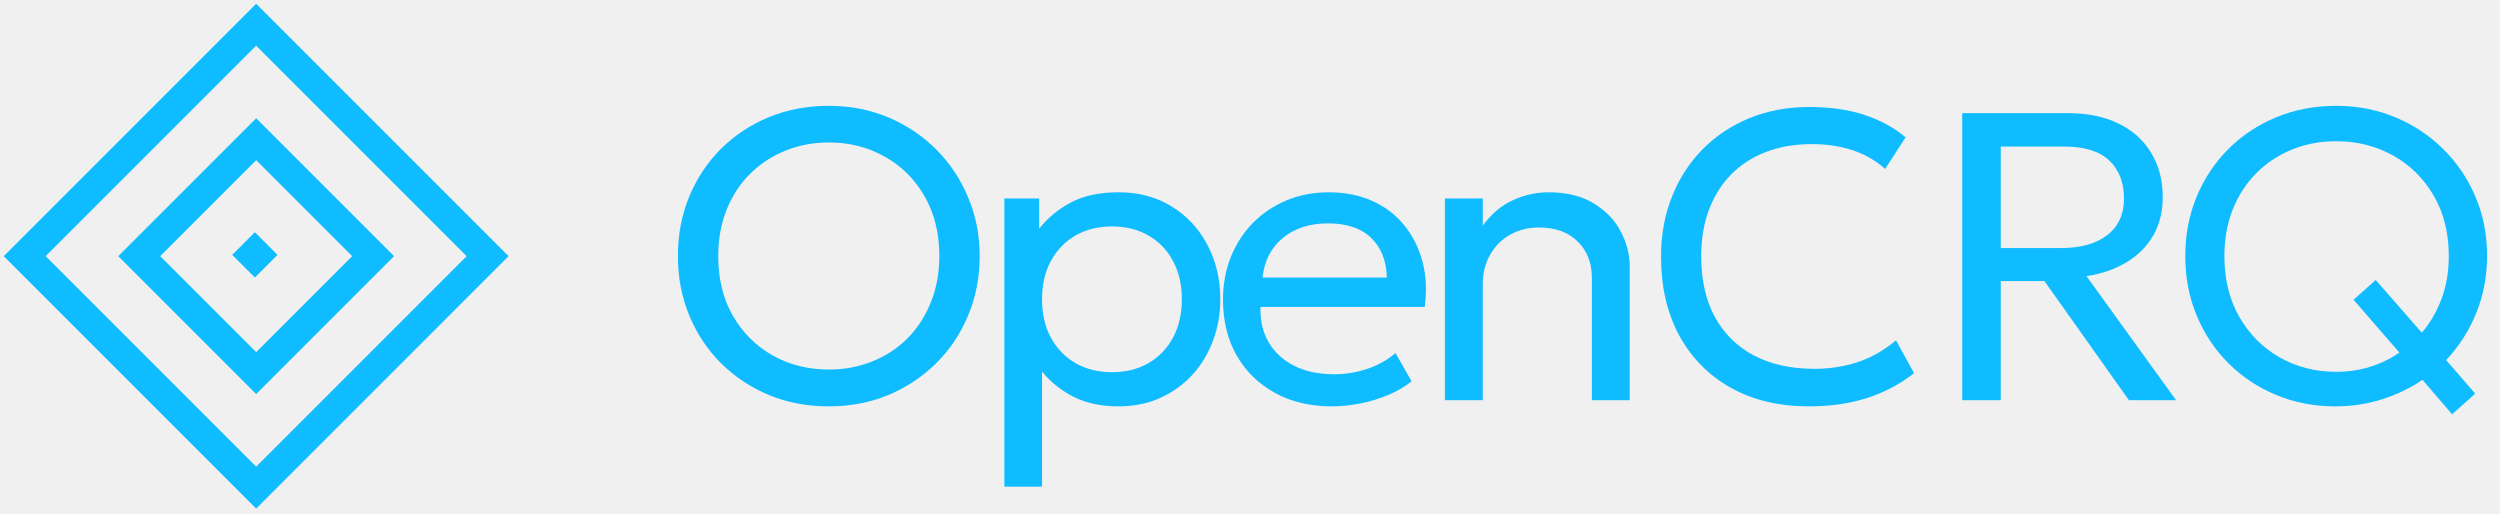
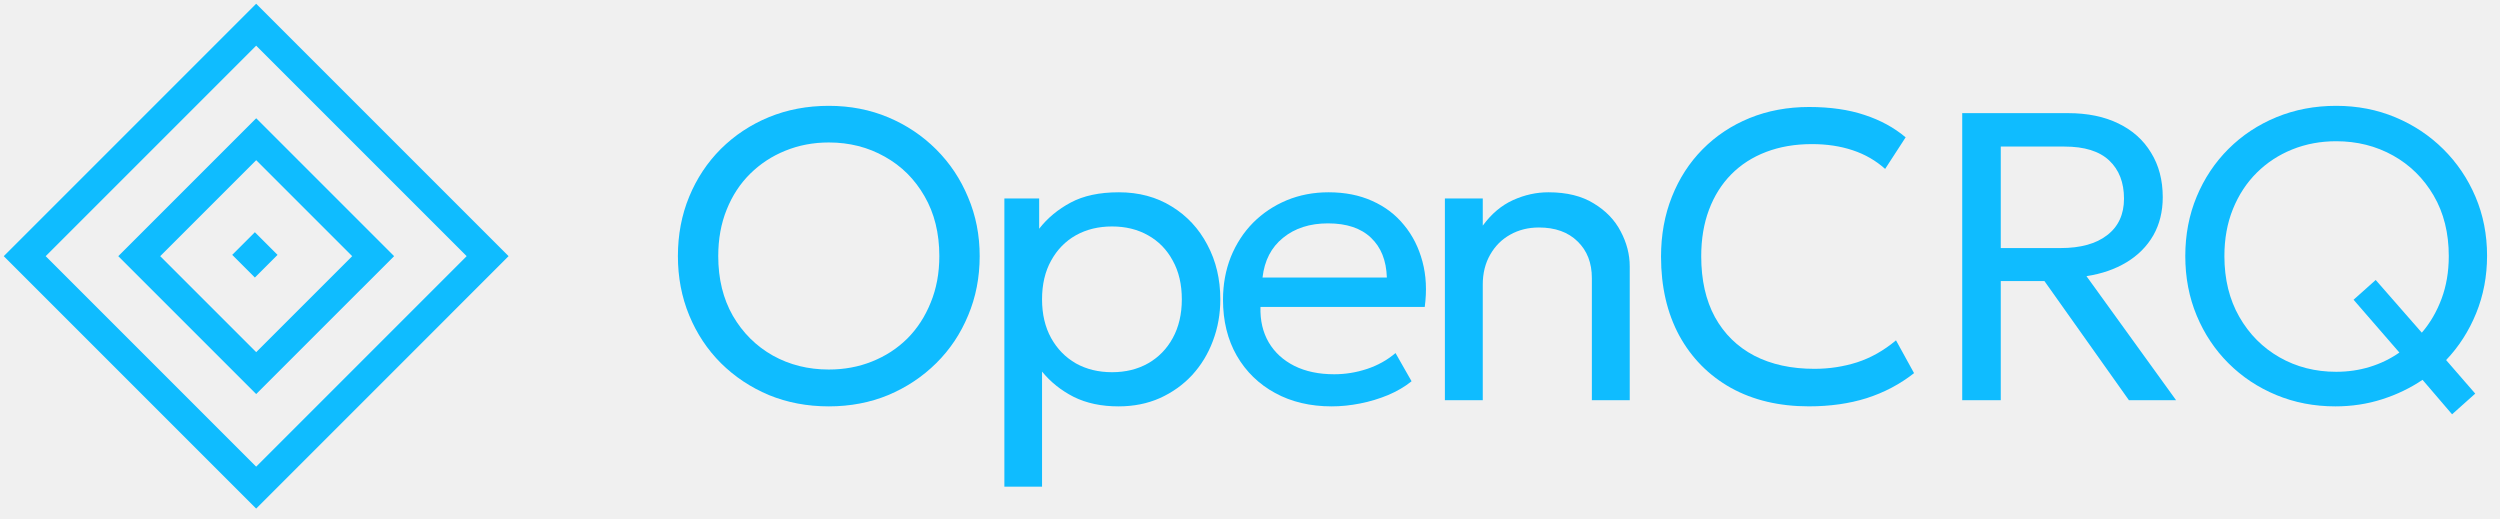
- <svg xmlns="http://www.w3.org/2000/svg" width="506" height="104" viewBox="0 0 506 104" fill="none">
-   <g clip-path="url(#clip0_590_2006)">
-     <path d="M167.747 82.25C163.386 82.25 159.345 81.486 155.623 79.959C151.929 78.403 148.693 76.25 145.915 73.501C143.165 70.751 141.026 67.529 139.499 63.834C137.971 60.14 137.207 56.14 137.207 51.835C137.207 47.502 137.971 43.488 139.499 39.794C141.026 36.1 143.165 32.878 145.915 30.128C148.693 27.378 151.929 25.239 155.623 23.711C159.345 22.184 163.386 21.42 167.747 21.42C172.08 21.42 176.094 22.198 179.788 23.753C183.482 25.309 186.718 27.475 189.496 30.253C192.274 33.03 194.426 36.266 195.954 39.961C197.51 43.627 198.287 47.585 198.287 51.835C198.287 56.14 197.51 60.14 195.954 63.834C194.426 67.529 192.274 70.751 189.496 73.501C186.718 76.25 183.482 78.403 179.788 79.959C176.094 81.486 172.08 82.25 167.747 82.25ZM167.747 74.792C170.886 74.792 173.802 74.251 176.497 73.167C179.219 72.084 181.594 70.542 183.621 68.543C185.649 66.515 187.232 64.084 188.371 61.251C189.538 58.418 190.121 55.279 190.121 51.835C190.121 47.196 189.121 43.155 187.121 39.711C185.149 36.266 182.469 33.6 179.08 31.711C175.691 29.794 171.914 28.836 167.747 28.836C164.608 28.836 161.678 29.392 158.956 30.503C156.262 31.586 153.887 33.142 151.831 35.169C149.804 37.169 148.22 39.586 147.082 42.419C145.943 45.224 145.373 48.363 145.373 51.835C145.373 56.446 146.359 60.474 148.331 63.918C150.331 67.362 153.026 70.042 156.414 71.959C159.803 73.848 163.581 74.792 167.747 74.792Z" fill="#0FBCFF" />
-     <path d="M203.286 98.499V40.169H210.327V46.294C212.021 44.127 214.146 42.363 216.702 41.002C219.285 39.613 222.535 38.919 226.451 38.919C230.507 38.919 234.076 39.877 237.159 41.794C240.242 43.682 242.645 46.266 244.367 49.543C246.117 52.821 246.992 56.501 246.992 60.584C246.992 63.556 246.492 66.362 245.492 69.001C244.52 71.612 243.117 73.917 241.284 75.917C239.451 77.889 237.27 79.445 234.742 80.583C232.243 81.695 229.451 82.25 226.368 82.25C222.924 82.25 219.91 81.611 217.327 80.334C214.771 79.028 212.632 77.32 210.91 75.209V98.499H203.286ZM225.076 75.334C227.826 75.334 230.257 74.737 232.368 73.542C234.506 72.32 236.173 70.612 237.367 68.417C238.589 66.195 239.201 63.584 239.201 60.584C239.201 57.557 238.589 54.946 237.367 52.752C236.173 50.529 234.506 48.821 232.368 47.627C230.257 46.432 227.826 45.835 225.076 45.835C222.326 45.835 219.882 46.432 217.743 47.627C215.632 48.821 213.966 50.529 212.744 52.752C211.521 54.946 210.91 57.557 210.91 60.584C210.91 63.584 211.521 66.195 212.744 68.417C213.966 70.612 215.632 72.32 217.743 73.542C219.882 74.737 222.326 75.334 225.076 75.334Z" fill="#0FBCFF" />
-     <path d="M269.535 82.25C265.202 82.25 261.383 81.347 258.077 79.542C254.772 77.736 252.189 75.223 250.328 72.001C248.467 68.751 247.536 64.973 247.536 60.668C247.536 57.557 248.064 54.668 249.119 52.002C250.203 49.335 251.703 47.03 253.619 45.085C255.563 43.141 257.827 41.627 260.41 40.544C263.021 39.461 265.855 38.919 268.91 38.919C272.215 38.919 275.16 39.502 277.743 40.669C280.354 41.835 282.507 43.474 284.201 45.585C285.923 47.668 287.159 50.127 287.909 52.96C288.659 55.765 288.812 58.821 288.367 62.126H255.119C255.036 64.848 255.591 67.237 256.786 69.292C257.98 71.32 259.702 72.903 261.952 74.042C264.23 75.181 266.924 75.75 270.035 75.75C272.313 75.75 274.535 75.389 276.701 74.667C278.868 73.945 280.784 72.876 282.451 71.459L285.701 77.167C284.368 78.25 282.784 79.181 280.951 79.959C279.146 80.708 277.257 81.278 275.285 81.667C273.313 82.056 271.396 82.25 269.535 82.25ZM255.536 56.168H280.701C280.59 52.724 279.521 50.043 277.493 48.127C275.465 46.182 272.563 45.21 268.785 45.21C265.119 45.21 262.091 46.182 259.702 48.127C257.313 50.043 255.925 52.724 255.536 56.168Z" fill="#0FBCFF" />
-     <path d="M292.445 81V40.169H300.111V45.669C301.861 43.28 303.902 41.558 306.236 40.502C308.569 39.447 310.958 38.919 313.402 38.919C317.096 38.919 320.152 39.669 322.568 41.169C325.012 42.641 326.832 44.53 328.026 46.835C329.248 49.141 329.859 51.502 329.859 53.918V81H322.193V56.293C322.193 53.21 321.235 50.738 319.318 48.877C317.402 46.988 314.791 46.044 311.485 46.044C309.319 46.044 307.374 46.53 305.652 47.502C303.958 48.446 302.611 49.793 301.611 51.543C300.611 53.293 300.111 55.307 300.111 57.585V81H292.445Z" fill="#0FBCFF" />
-     <path fill-rule="evenodd" clip-rule="evenodd" d="M51.847 0.757L102.936 51.846L51.847 102.936L0.758 51.846L51.847 0.757ZM51.847 9.243L9.243 51.846L51.847 94.451L94.451 51.846L51.847 9.243Z" fill="#0FBCFF" />
-     <path fill-rule="evenodd" clip-rule="evenodd" d="M23.941 51.848L51.854 23.936L79.766 51.848L51.854 79.76L23.941 51.848ZM32.427 51.848L51.854 71.275L71.281 51.848L51.854 32.421L32.427 51.848Z" fill="#0FBCFF" />
-     <path d="M56.173 51.587L51.586 47L46.999 51.587L51.586 56.174L56.173 51.587Z" fill="#0FBCFF" />
-     <path d="M366.113 82.245C360.11 82.245 354.853 81 350.343 78.51C345.861 75.992 342.375 72.465 339.885 67.927C337.423 63.362 336.192 58.037 336.192 51.95C336.192 47.551 336.925 43.512 338.391 39.832C339.858 36.125 341.933 32.915 344.616 30.204C347.3 27.493 350.468 25.39 354.12 23.896C357.799 22.402 361.811 21.655 366.155 21.655C370.443 21.655 374.192 22.195 377.401 23.273C380.611 24.325 383.377 25.833 385.701 27.797L381.551 34.188C379.67 32.5 377.484 31.241 374.994 30.412C372.504 29.581 369.751 29.166 366.736 29.166C363.333 29.166 360.248 29.692 357.481 30.744C354.715 31.795 352.349 33.316 350.385 35.309C348.448 37.273 346.954 39.652 345.903 42.447C344.851 45.241 344.326 48.381 344.326 51.867C344.326 56.681 345.253 60.789 347.106 64.192C348.988 67.596 351.644 70.196 355.074 71.995C358.505 73.765 362.558 74.65 367.234 74.65C370.249 74.65 373.141 74.208 375.907 73.323C378.702 72.409 381.316 70.929 383.751 68.882L387.403 75.522C384.553 77.763 381.358 79.451 377.816 80.585C374.303 81.692 370.402 82.245 366.113 82.245ZM397.153 81V22.9H418.567C422.496 22.9 425.885 23.592 428.735 24.975C431.612 26.358 433.825 28.337 435.375 30.91C436.952 33.455 437.74 36.457 437.74 39.915C437.74 42.82 437.104 45.393 435.831 47.634C434.558 49.847 432.76 51.66 430.436 53.071C428.112 54.481 425.401 55.422 422.302 55.892L440.438 81H430.893L413.795 56.889H404.955V81H397.153ZM404.955 50.207H417.073C421.112 50.207 424.253 49.336 426.494 47.593C428.762 45.849 429.897 43.387 429.897 40.206C429.897 36.941 428.901 34.368 426.909 32.486C424.917 30.605 421.901 29.665 417.862 29.665H404.955V50.207Z" fill="#0FBCFF" />
-     <path d="M496.299 83.854 490.32 76.875Q486.602 79.386 482.123 80.818Q477.644 82.25 472.675 82.25Q466.259 82.25 460.723 79.953Q455.187 77.657 451.057 73.542Q446.927 69.428 444.614 63.881Q442.302 58.335 442.302 51.835Q442.302 45.335 444.609 39.794Q446.916 34.253 451.057 30.128Q455.197 26.003 460.77 23.711Q466.342 21.42 472.842 21.42Q479.269 21.42 484.815 23.738Q490.362 26.055 494.534 30.195Q498.705 34.336 501.044 39.846Q503.382 45.356 503.382 51.752Q503.382 57.98 501.174 63.397Q498.966 68.813 495.091 72.876L500.986 79.667ZM472.842 75.251Q476.436 75.251 479.691 74.245Q482.946 73.24 485.633 71.355L476.363 60.668L480.842 56.668L490.175 67.334Q492.706 64.397 494.169 60.475Q495.633 56.553 495.633 51.835Q495.633 44.815 492.575 39.586Q489.518 34.357 484.347 31.471Q479.175 28.586 472.842 28.586Q468.092 28.586 463.978 30.237Q459.864 31.888 456.78 34.945Q453.697 38.002 451.958 42.278Q450.218 46.554 450.218 51.835Q450.218 58.855 453.234 64.126Q456.249 69.397 461.379 72.323Q466.509 75.251 472.842 75.251Z" fill="#0FBCFF" />
+ <svg xmlns="http://www.w3.org/2000/svg" width="164" height="34" viewBox="0 0 164 34" fill="none">
+   <g transform="scale(0.324111)">
+     <g clip-path="url(#clip0_590_2006)">
+       <path d="M167.747 82.25C163.386 82.25 159.345 81.486 155.623 79.959C151.929 78.403 148.693 76.25 145.915 73.501C143.165 70.751 141.026 67.529 139.499 63.834C137.971 60.14 137.207 56.14 137.207 51.835C137.207 47.502 137.971 43.488 139.499 39.794C141.026 36.1 143.165 32.878 145.915 30.128C148.693 27.378 151.929 25.239 155.623 23.711C159.345 22.184 163.386 21.42 167.747 21.42C172.08 21.42 176.094 22.198 179.788 23.753C183.482 25.309 186.718 27.475 189.496 30.253C192.274 33.03 194.426 36.266 195.954 39.961C197.51 43.627 198.287 47.585 198.287 51.835C198.287 56.14 197.51 60.14 195.954 63.834C194.426 67.529 192.274 70.751 189.496 73.501C186.718 76.25 183.482 78.403 179.788 79.959C176.094 81.486 172.08 82.25 167.747 82.25ZM167.747 74.792C170.886 74.792 173.802 74.251 176.497 73.167C179.219 72.084 181.594 70.542 183.621 68.543C185.649 66.515 187.232 64.084 188.371 61.251C189.538 58.418 190.121 55.279 190.121 51.835C190.121 47.196 189.121 43.155 187.121 39.711C185.149 36.266 182.469 33.6 179.08 31.711C175.691 29.794 171.914 28.836 167.747 28.836C164.608 28.836 161.678 29.392 158.956 30.503C156.262 31.586 153.887 33.142 151.831 35.169C149.804 37.169 148.22 39.586 147.082 42.419C145.943 45.224 145.373 48.363 145.373 51.835C145.373 56.446 146.359 60.474 148.331 63.918C150.331 67.362 153.026 70.042 156.414 71.959C159.803 73.848 163.581 74.792 167.747 74.792Z" fill="#0FBCFF" />
+       <path d="M203.286 98.499V40.169H210.327V46.294C212.021 44.127 214.146 42.363 216.702 41.002C219.285 39.613 222.535 38.919 226.451 38.919C230.507 38.919 234.076 39.877 237.159 41.794C240.242 43.682 242.645 46.266 244.367 49.543C246.117 52.821 246.992 56.501 246.992 60.584C246.992 63.556 246.492 66.362 245.492 69.001C244.52 71.612 243.117 73.917 241.284 75.917C239.451 77.889 237.27 79.445 234.742 80.583C232.243 81.695 229.451 82.25 226.368 82.25C222.924 82.25 219.91 81.611 217.327 80.334C214.771 79.028 212.632 77.32 210.91 75.209V98.499H203.286ZM225.076 75.334C227.826 75.334 230.257 74.737 232.368 73.542C234.506 72.32 236.173 70.612 237.367 68.417C238.589 66.195 239.201 63.584 239.201 60.584C239.201 57.557 238.589 54.946 237.367 52.752C236.173 50.529 234.506 48.821 232.368 47.627C230.257 46.432 227.826 45.835 225.076 45.835C222.326 45.835 219.882 46.432 217.743 47.627C215.632 48.821 213.966 50.529 212.744 52.752C211.521 54.946 210.91 57.557 210.91 60.584C210.91 63.584 211.521 66.195 212.744 68.417C213.966 70.612 215.632 72.32 217.743 73.542C219.882 74.737 222.326 75.334 225.076 75.334Z" fill="#0FBCFF" />
+       <path d="M269.535 82.25C265.202 82.25 261.383 81.347 258.077 79.542C254.772 77.736 252.189 75.223 250.328 72.001C248.467 68.751 247.536 64.973 247.536 60.668C247.536 57.557 248.064 54.668 249.119 52.002C250.203 49.335 251.703 47.03 253.619 45.085C255.563 43.141 257.827 41.627 260.41 40.544C263.021 39.461 265.855 38.919 268.91 38.919C272.215 38.919 275.16 39.502 277.743 40.669C280.354 41.835 282.507 43.474 284.201 45.585C285.923 47.668 287.159 50.127 287.909 52.96C288.659 55.765 288.812 58.821 288.367 62.126H255.119C255.036 64.848 255.591 67.237 256.786 69.292C257.98 71.32 259.702 72.903 261.952 74.042C264.23 75.181 266.924 75.75 270.035 75.75C272.313 75.75 274.535 75.389 276.701 74.667C278.868 73.945 280.784 72.876 282.451 71.459L285.701 77.167C284.368 78.25 282.784 79.181 280.951 79.959C279.146 80.708 277.257 81.278 275.285 81.667C273.313 82.056 271.396 82.25 269.535 82.25ZM255.536 56.168H280.701C280.59 52.724 279.521 50.043 277.493 48.127C275.465 46.182 272.563 45.21 268.785 45.21C265.119 45.21 262.091 46.182 259.702 48.127C257.313 50.043 255.925 52.724 255.536 56.168Z" fill="#0FBCFF" />
+       <path d="M292.445 81V40.169H300.111V45.669C301.861 43.28 303.902 41.558 306.236 40.502C308.569 39.447 310.958 38.919 313.402 38.919C317.096 38.919 320.152 39.669 322.568 41.169C325.012 42.641 326.832 44.53 328.026 46.835C329.248 49.141 329.859 51.502 329.859 53.918V81H322.193V56.293C322.193 53.21 321.235 50.738 319.318 48.877C317.402 46.988 314.791 46.044 311.485 46.044C309.319 46.044 307.374 46.53 305.652 47.502C303.958 48.446 302.611 49.793 301.611 51.543C300.611 53.293 300.111 55.307 300.111 57.585V81H292.445Z" fill="#0FBCFF" />
+       <path fill-rule="evenodd" clip-rule="evenodd" d="M51.847 0.757L102.936 51.846L51.847 102.936L0.758 51.846L51.847 0.757ZM51.847 9.243L9.243 51.846L51.847 94.451L94.451 51.846L51.847 9.243Z" fill="#0FBCFF" />
+       <path fill-rule="evenodd" clip-rule="evenodd" d="M23.941 51.848L51.854 23.936L79.766 51.848L51.854 79.76L23.941 51.848ZM32.427 51.848L51.854 71.275L71.281 51.848L51.854 32.421L32.427 51.848Z" fill="#0FBCFF" />
+       <path d="M56.173 51.587L51.586 47L46.999 51.587L51.586 56.174L56.173 51.587Z" fill="#0FBCFF" />
+       <path d="M366.113 82.245C360.11 82.245 354.853 81 350.343 78.51C345.861 75.992 342.375 72.465 339.885 67.927C337.423 63.362 336.192 58.037 336.192 51.95C336.192 47.551 336.925 43.512 338.391 39.832C339.858 36.125 341.933 32.915 344.616 30.204C347.3 27.493 350.468 25.39 354.12 23.896C357.799 22.402 361.811 21.655 366.155 21.655C370.443 21.655 374.192 22.195 377.401 23.273C380.611 24.325 383.377 25.833 385.701 27.797L381.551 34.188C379.67 32.5 377.484 31.241 374.994 30.412C372.504 29.581 369.751 29.166 366.736 29.166C363.333 29.166 360.248 29.692 357.481 30.744C354.715 31.795 352.349 33.316 350.385 35.309C348.448 37.273 346.954 39.652 345.903 42.447C344.851 45.241 344.326 48.381 344.326 51.867C344.326 56.681 345.253 60.789 347.106 64.192C348.988 67.596 351.644 70.196 355.074 71.995C358.505 73.765 362.558 74.65 367.234 74.65C370.249 74.65 373.141 74.208 375.907 73.323C378.702 72.409 381.316 70.929 383.751 68.882L387.403 75.522C384.553 77.763 381.358 79.451 377.816 80.585C374.303 81.692 370.402 82.245 366.113 82.245ZM397.153 81V22.9H418.567C422.496 22.9 425.885 23.592 428.735 24.975C431.612 26.358 433.825 28.337 435.375 30.91C436.952 33.455 437.74 36.457 437.74 39.915C437.74 42.82 437.104 45.393 435.831 47.634C434.558 49.847 432.76 51.66 430.436 53.071C428.112 54.481 425.401 55.422 422.302 55.892L440.438 81H430.893L413.795 56.889H404.955V81H397.153ZM404.955 50.207H417.073C421.112 50.207 424.253 49.336 426.494 47.593C428.762 45.849 429.897 43.387 429.897 40.206C429.897 36.941 428.901 34.368 426.909 32.486C424.917 30.605 421.901 29.665 417.862 29.665H404.955V50.207Z" fill="#0FBCFF" />
+       <path d="M496.299 83.854 490.32 76.875Q486.602 79.386 482.123 80.818Q477.644 82.25 472.675 82.25Q466.259 82.25 460.723 79.953Q455.187 77.657 451.057 73.542Q446.927 69.428 444.614 63.881Q442.302 58.335 442.302 51.835Q442.302 45.335 444.609 39.794Q446.916 34.253 451.057 30.128Q455.197 26.003 460.77 23.711Q466.342 21.42 472.842 21.42Q479.269 21.42 484.815 23.738Q490.362 26.055 494.534 30.195Q498.705 34.336 501.044 39.846Q503.382 45.356 503.382 51.752Q503.382 57.98 501.174 63.397Q498.966 68.813 495.091 72.876L500.986 79.667ZM472.842 75.251Q476.436 75.251 479.691 74.245Q482.946 73.24 485.633 71.355L476.363 60.668L480.842 56.668L490.175 67.334Q492.706 64.397 494.169 60.475Q495.633 56.553 495.633 51.835Q495.633 44.815 492.575 39.586Q489.518 34.357 484.347 31.471Q479.175 28.586 472.842 28.586Q468.092 28.586 463.978 30.237Q459.864 31.888 456.78 34.945Q453.697 38.002 451.958 42.278Q450.218 46.554 450.218 51.835Q450.218 58.855 453.234 64.126Q456.249 69.397 461.379 72.323Q466.509 75.251 472.842 75.251Z" fill="#0FBCFF" />
+     </g>
+     <defs>
+       <clipPath id="clip0_590_2006">
+         <rect width="506" height="104" fill="white" />
+       </clipPath>
+     </defs>
  </g>
-   <defs>
-     <clipPath id="clip0_590_2006">
-       <rect width="506" height="104" fill="white" />
-     </clipPath>
-   </defs>
</svg>
